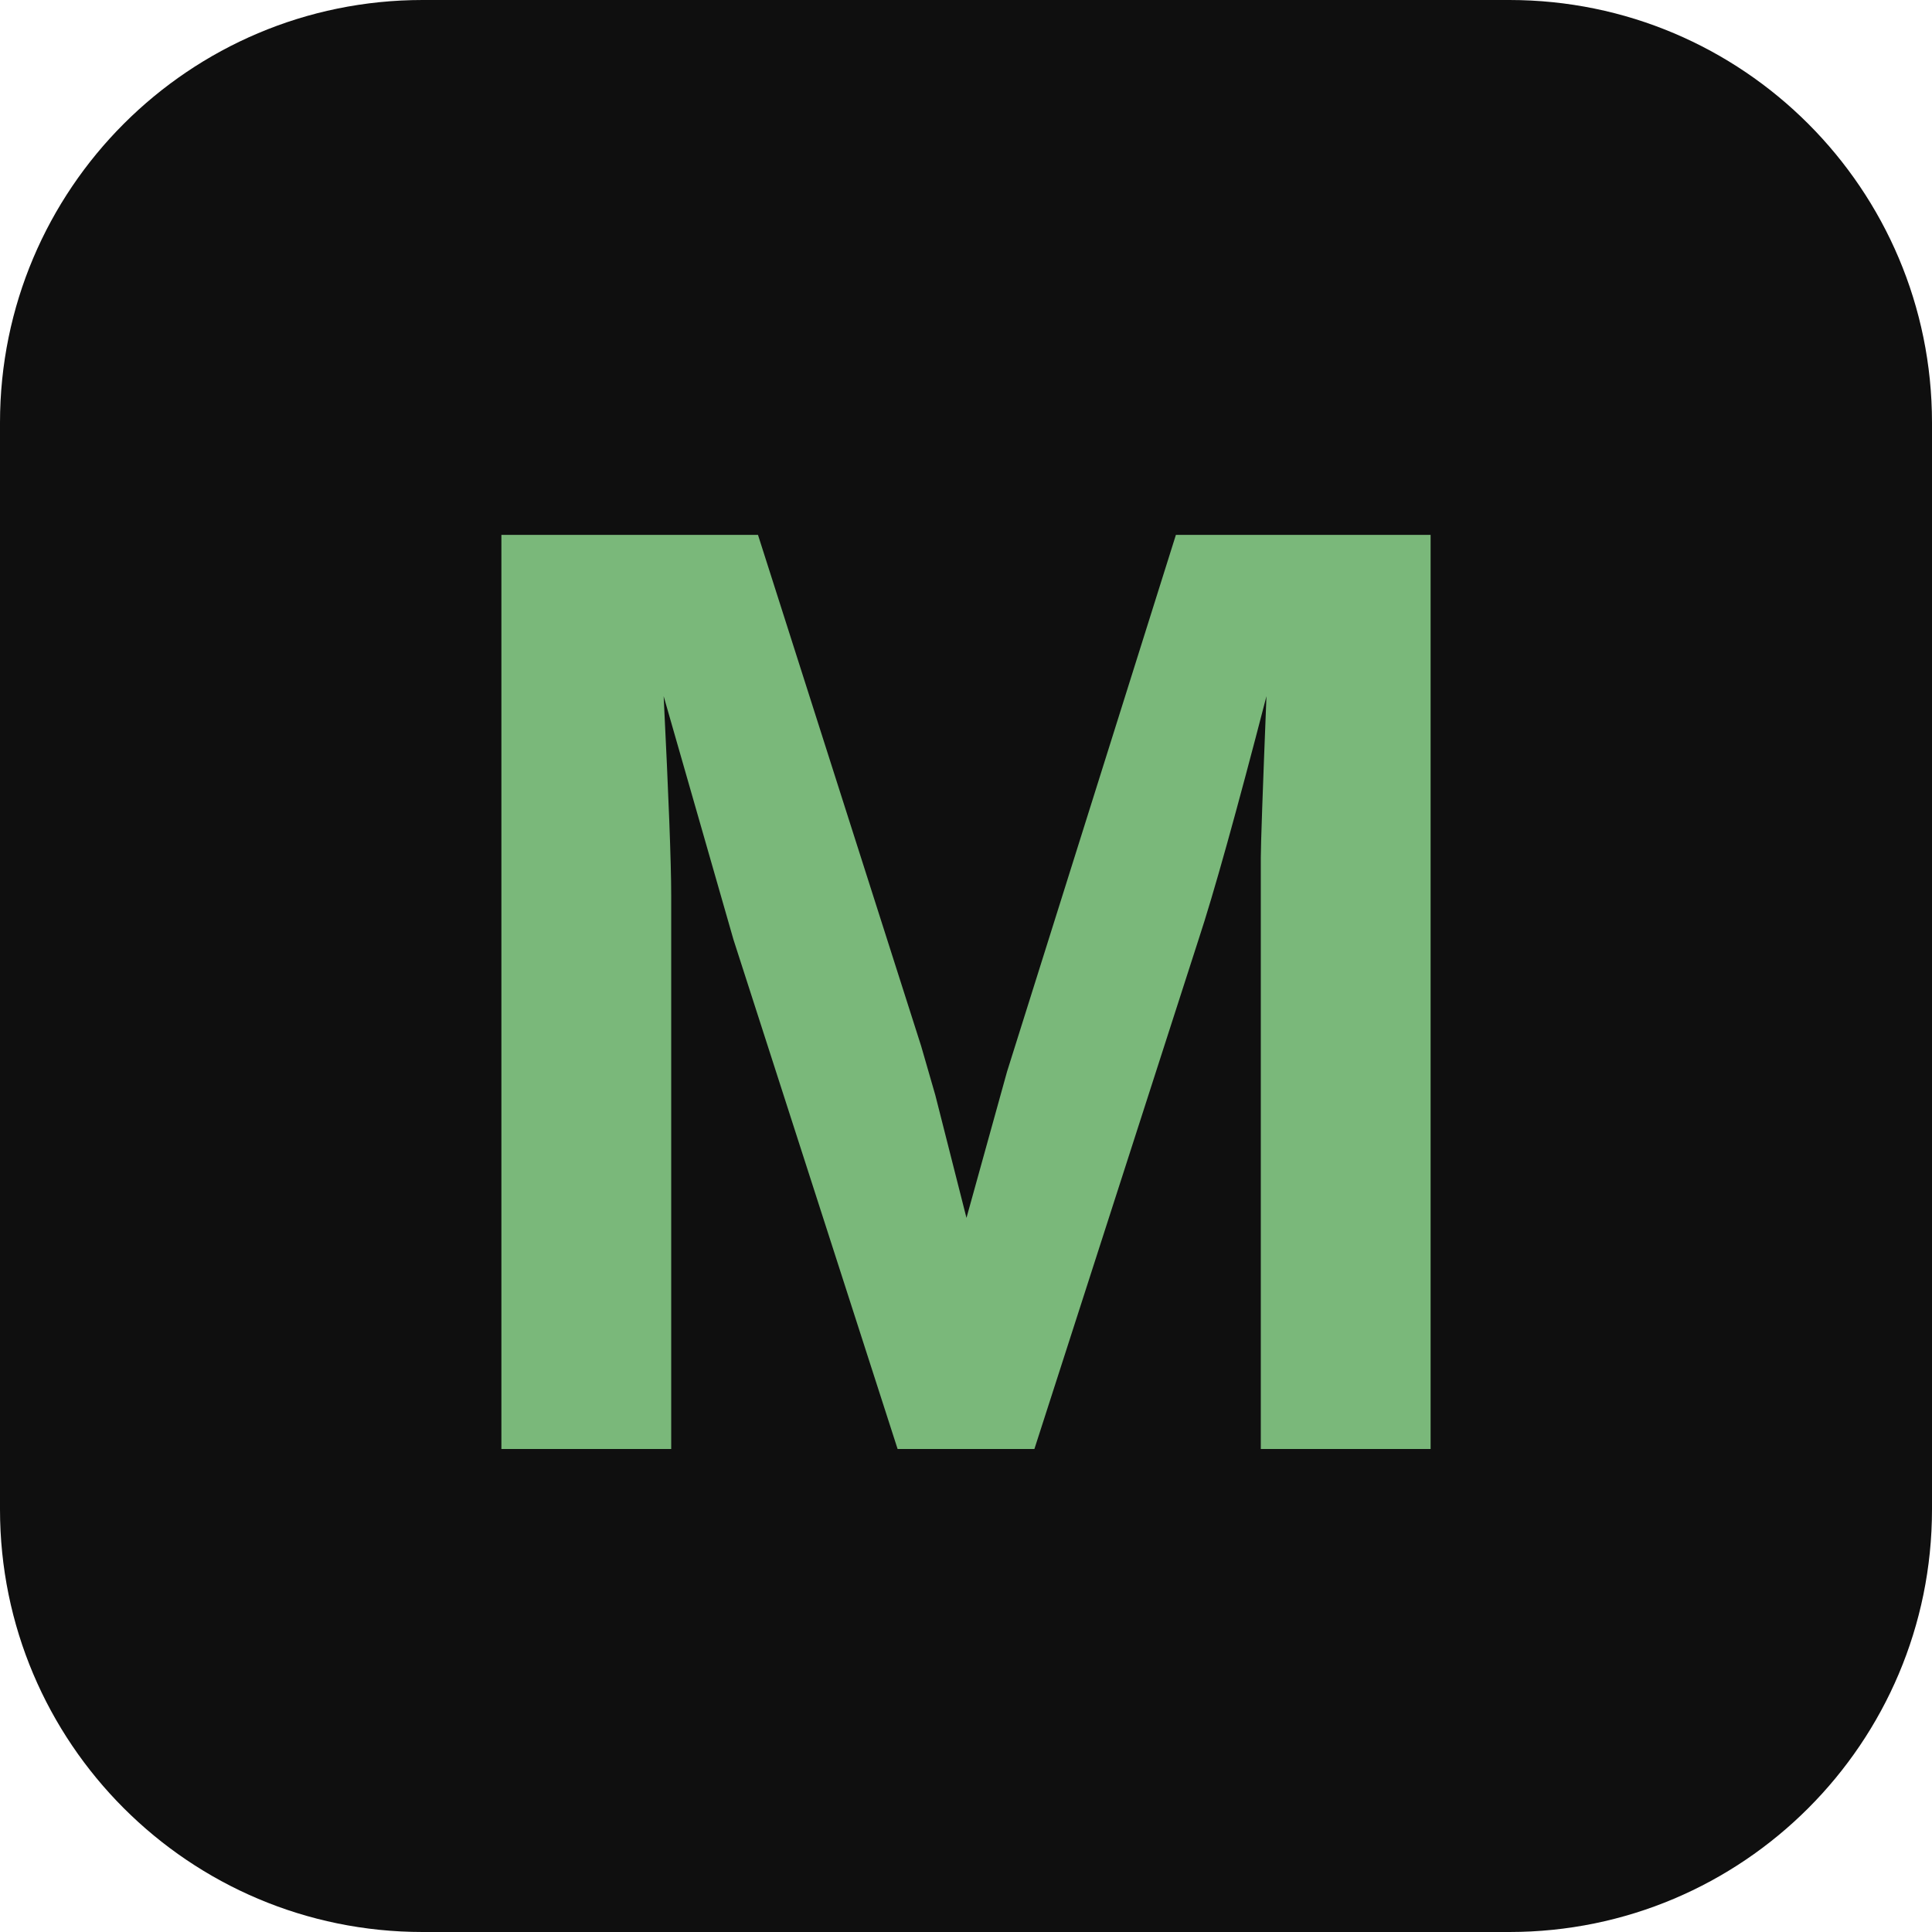
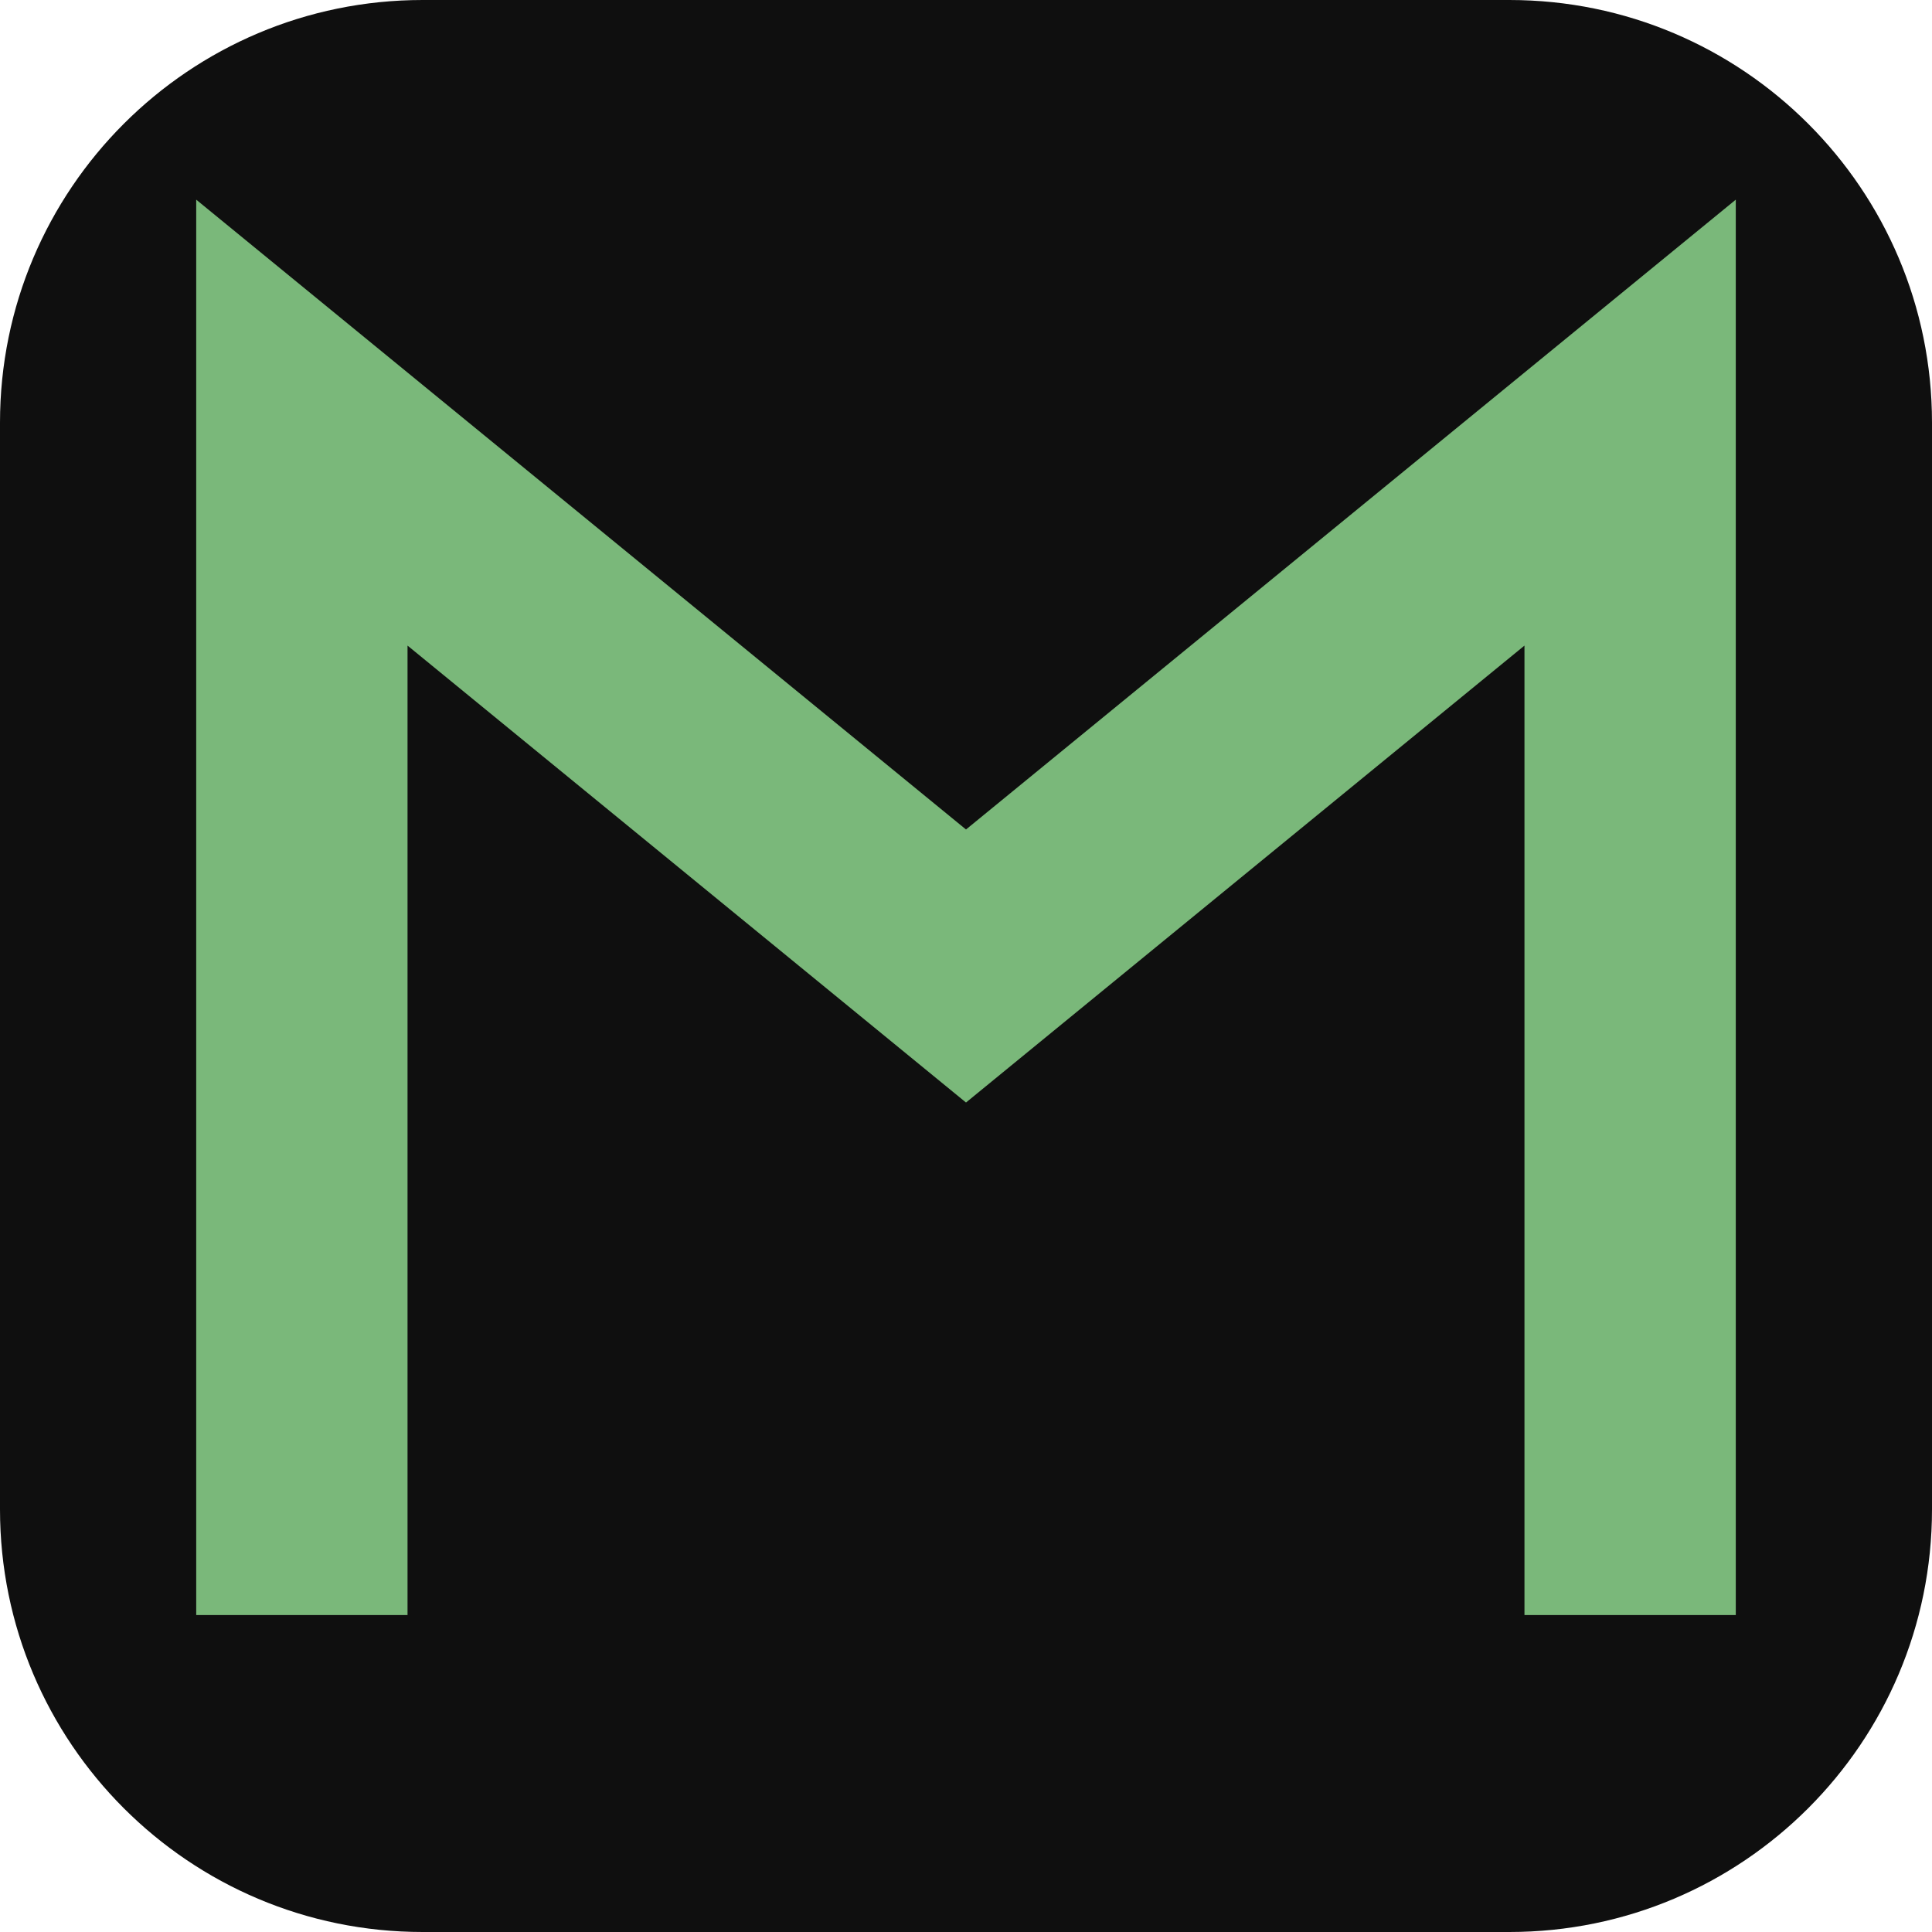
<svg xmlns="http://www.w3.org/2000/svg" viewBox="0 0 32 32">
  <rect width="32" height="32" rx="7" fill="#0f0f0f" />
-   <text x="16" y="24" font-family="-apple-system, BlinkMacSystemFont, 'Segoe UI', Arial, sans-serif" font-size="22" font-weight="700" text-anchor="middle" fill="#7ab87a">M</text>
+   <path d="M5 25 L5 7 L16 16 L27 7 L27 25" fill="none" stroke="#7ab87a" stroke-width="3.5" stroke-linecap="square" stroke-linejoin="miter" />
</svg>
